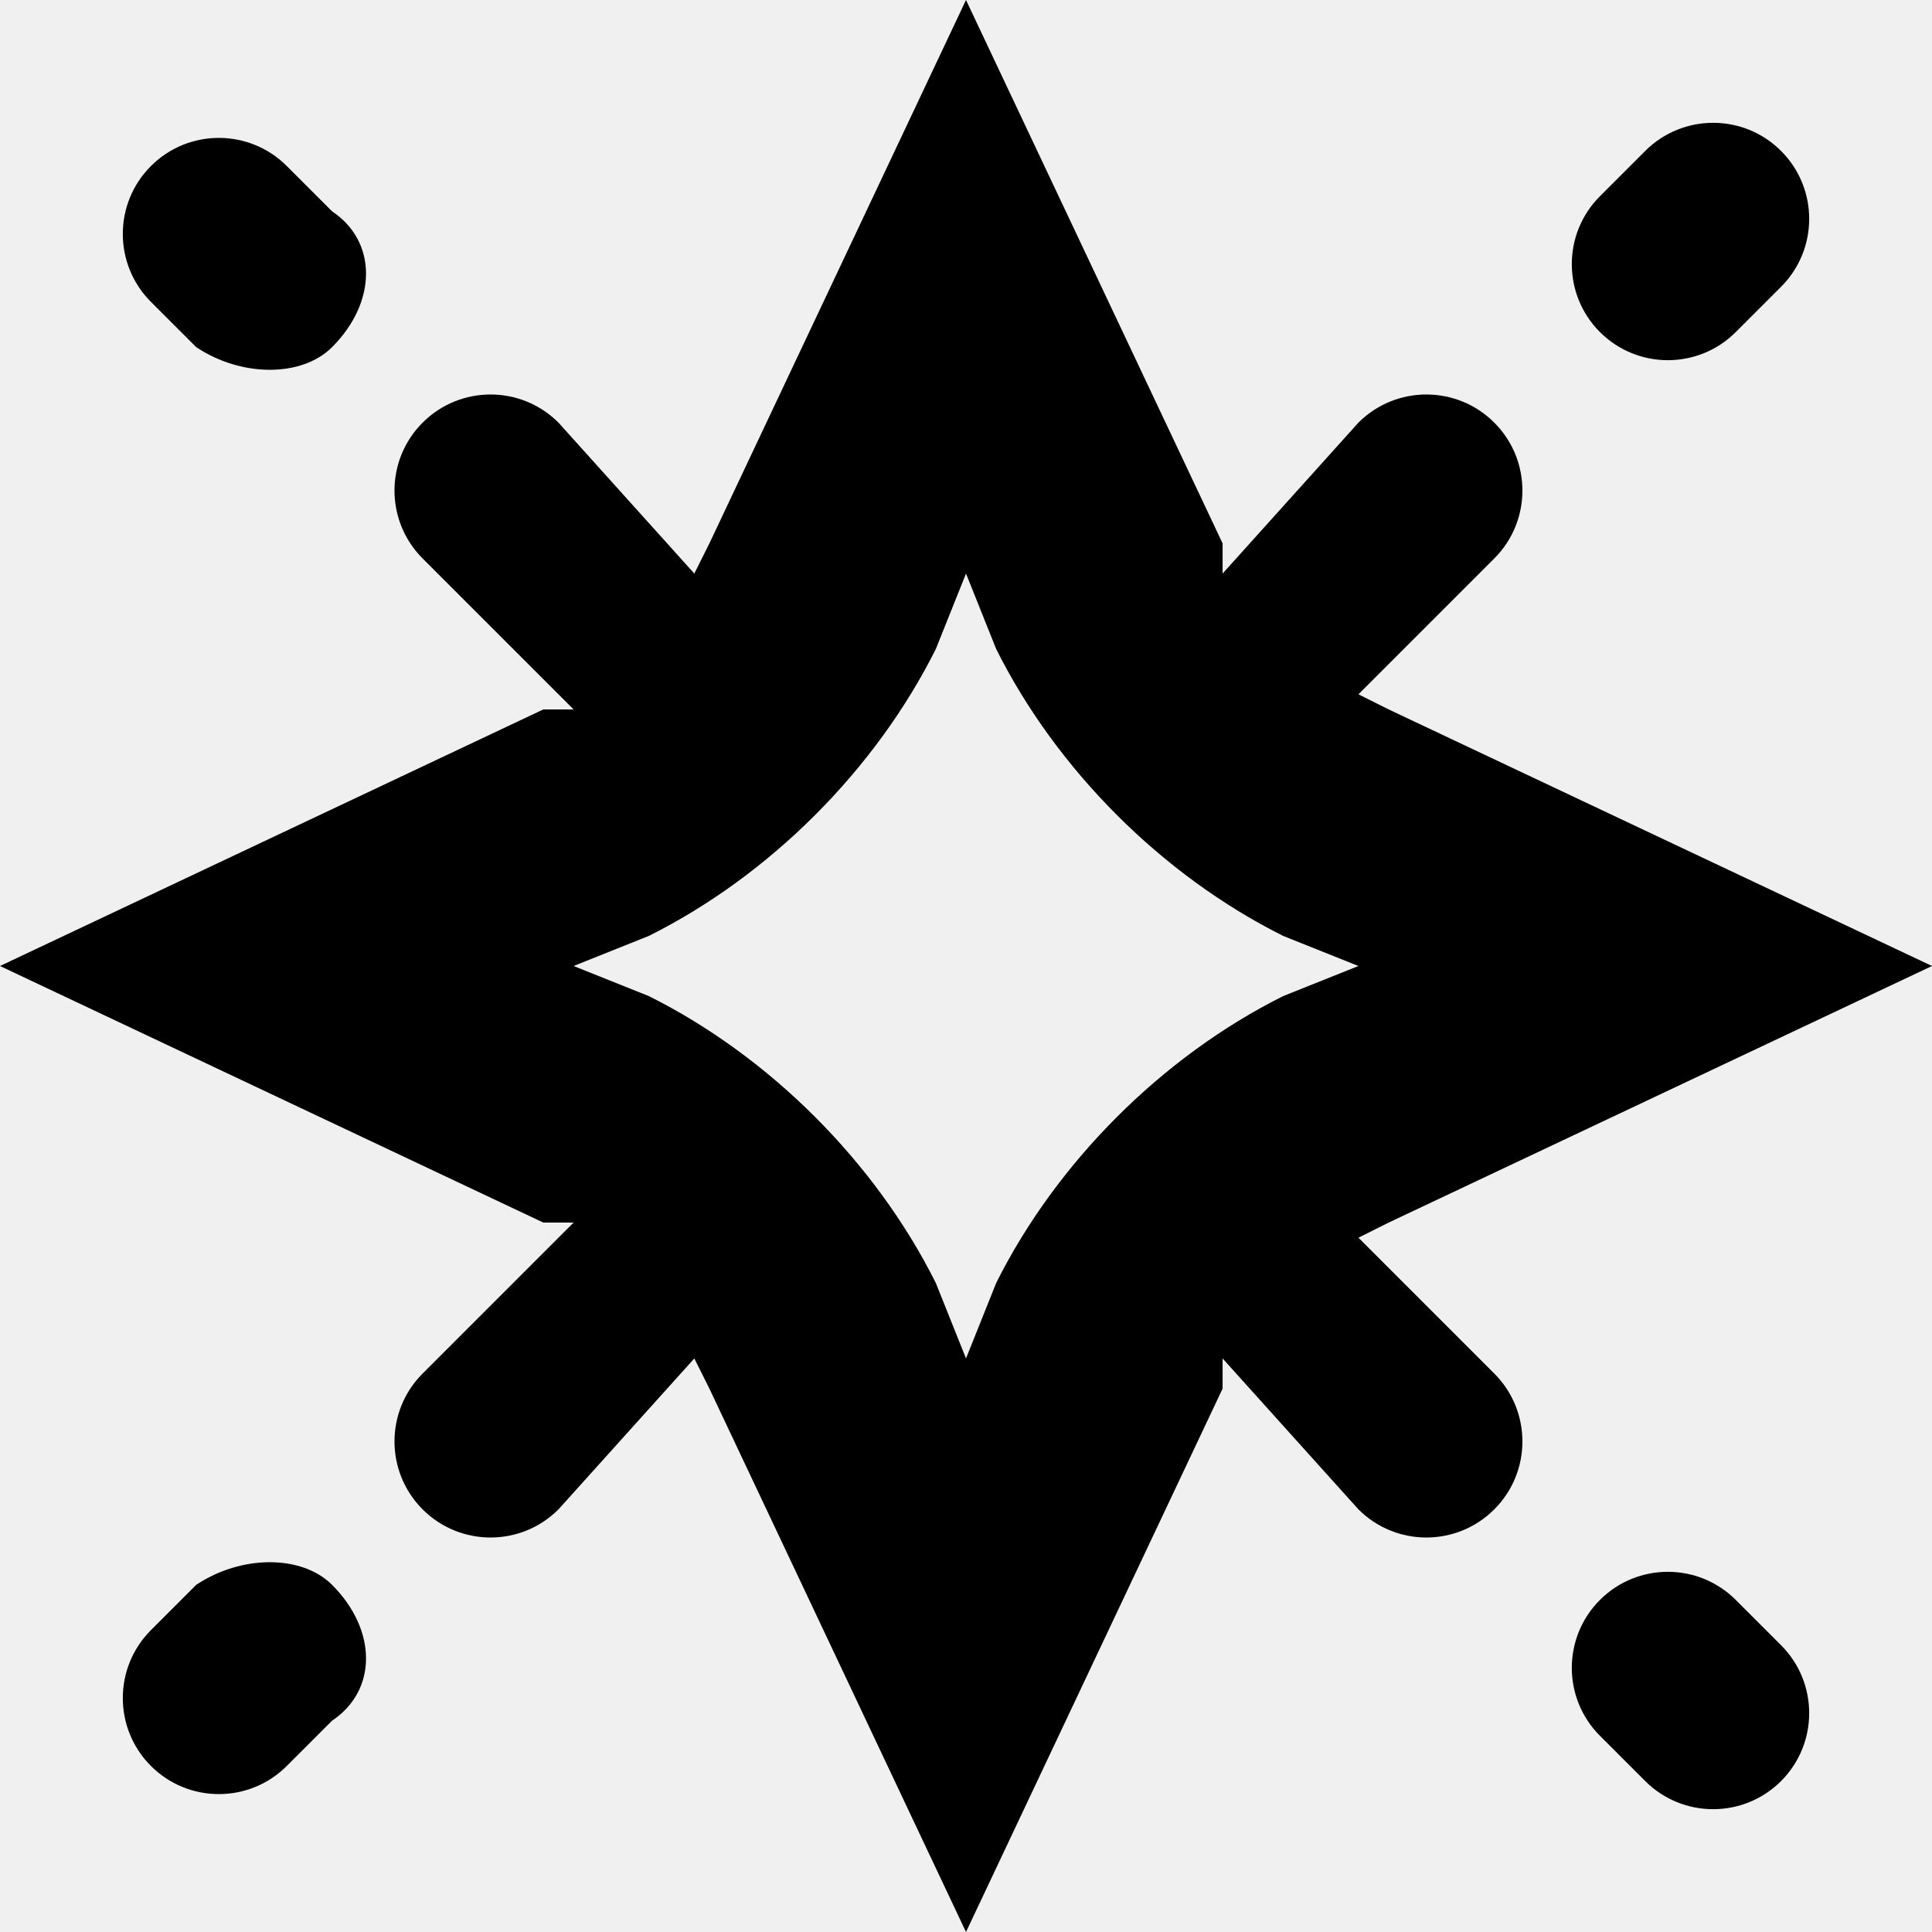
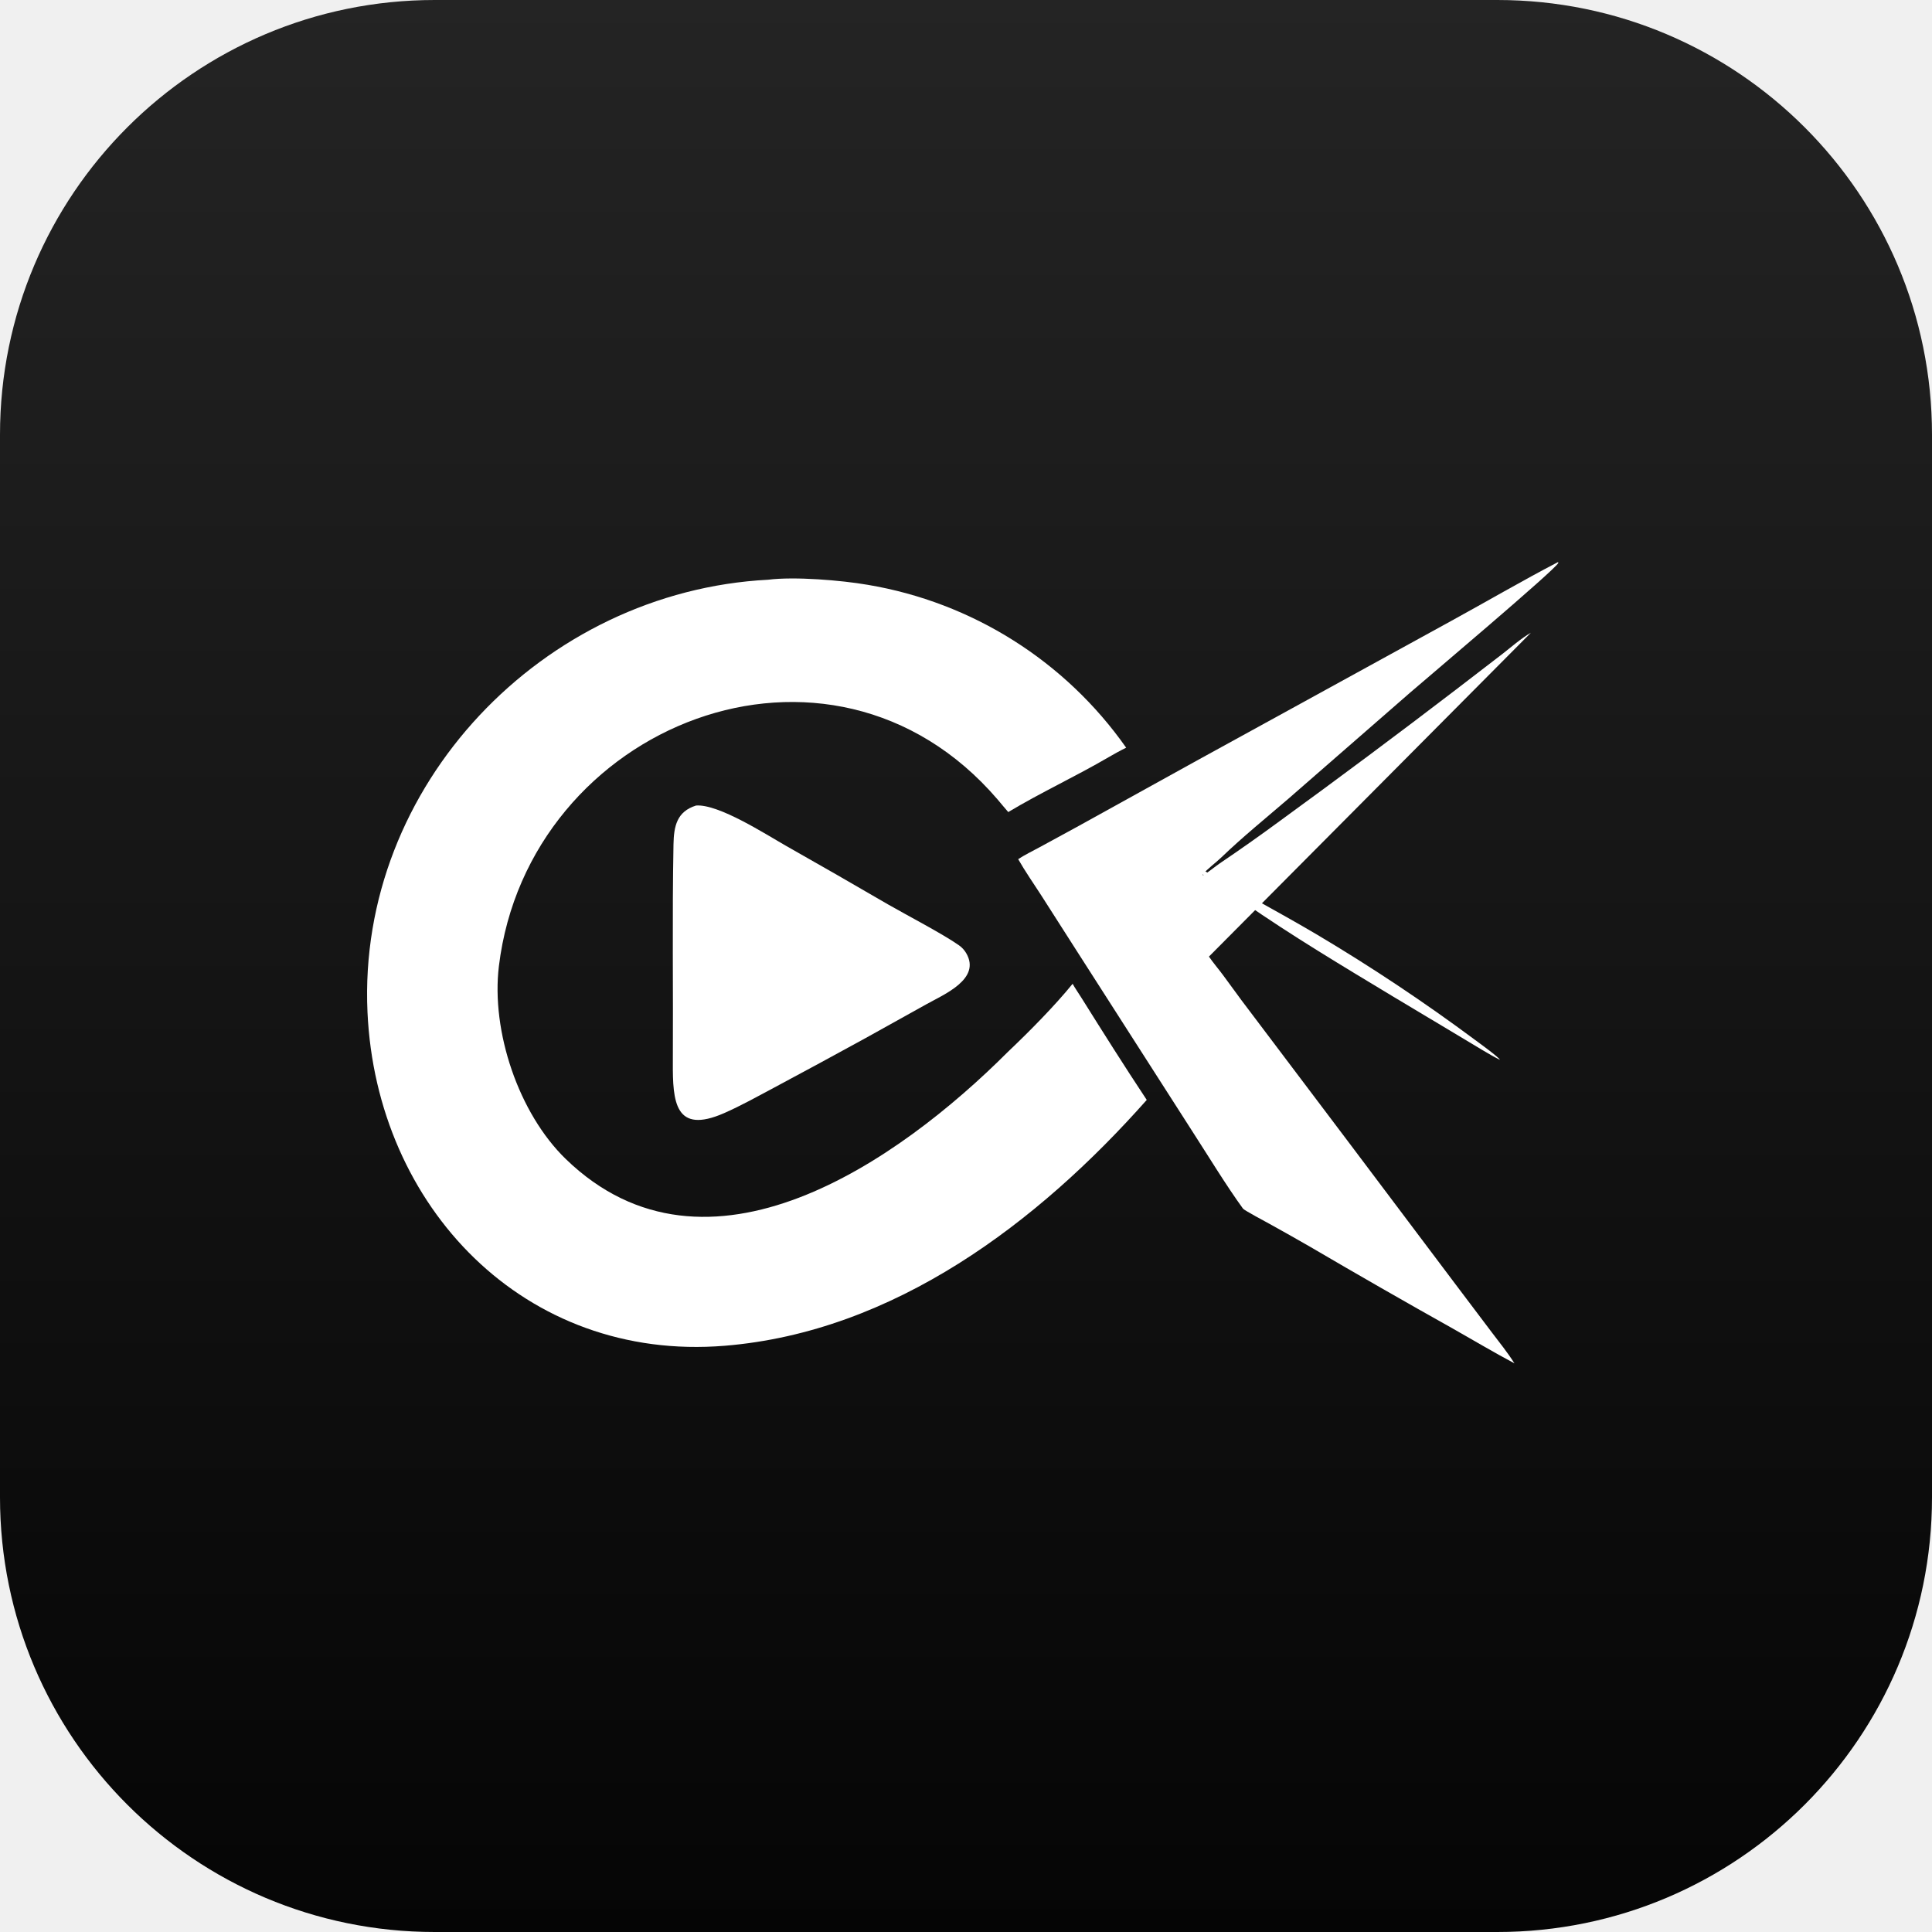
- <svg xmlns="http://www.w3.org/2000/svg" viewBox="0 0 128 128">
-   <path fill-rule="evenodd" d="M81 36 64 0 47 36l-1 2-9-10a6 6 0 0 0-9 9l10 10h-2L0 64l36 17h2L28 91a6 6 0 1 0 9 9l9-10 1 2 17 36 17-36v-2l9 10a6 6 0 1 0 9-9l-9-9 2-1 36-17-36-17-2-1 9-9a6 6 0 1 0-9-9l-9 10v-2Zm-17 2-2 5c-4 8-11 15-19 19l-5 2 5 2c8 4 15 11 19 19l2 5 2-5c4-8 11-15 19-19l5-2-5-2c-8-4-15-11-19-19l-2-5Z" clip-rule="evenodd" />
-   <path d="M118 19a6 6 0 0 0-9-9l-3 3a6 6 0 1 0 9 9l3-3Zm-96 4c-2 2-6 2-9 0l-3-3a6 6 0 1 1 9-9l3 3c3 2 3 6 0 9Zm0 82c-2-2-6-2-9 0l-3 3a6 6 0 1 0 9 9l3-3c3-2 3-6 0-9Zm96 4a6 6 0 0 1-9 9l-3-3a6 6 0 1 1 9-9l3 3Z" />
-   <style>path{fill:#000}@media (prefers-color-scheme:dark){path{fill:#fff}}</style>
+ <svg xmlns="http://www.w3.org/2000/svg" width="64" height="64" viewBox="0 0 64 64">
+   <defs>
+     <linearGradient id="bg" x1="0" y1="0" x2="0" y2="1">
+       <stop offset="0" stop-color="#242424" />
+       <stop offset="1" stop-color="#050505" />
+     </linearGradient>
+   </defs>
+   <rect width="64" height="64" rx="14.4" ry="14.4" fill="url(#bg)" />
+   <g transform="translate(12.16,12.16) scale(0.06)">
+     <path d="m 221.438,117.402 c 14.573,-1.854 40.381,0.3 54.954,2.808 57.682,9.686 109.08,42.076 142.709,89.932 -3.074,1.492 -6.647,3.454 -9.601,5.184 -18.01,10.547 -37.675,19.646 -55.502,30.351 -1.896,-2.115 -4.012,-4.765 -5.903,-6.967 -92.534,-107.825 -259.103,-41.49 -275.317,92.013 -4.373,36.009 10.916,81.324 36.959,106.54 78.016,75.537 183.903,0.984 243.962,-59.084 11.689,-11.1 25.747,-25.263 35.833,-37.685 1.448,2.576 3.216,5.099 4.794,7.619 11.878,18.966 23.767,37.847 36.133,56.492 -60.009,67.692 -139.475,128.087 -232.997,135.731 C 86.977,549.367 5.137,463.666 0.228,356.175 -5.488,231.027 97.162,123.868 221.438,117.402 Z" fill="#ffffff" />
+     <path d="m 657.561,107.644 0.133,0.475 c -1.4,3.526 -73.23,64.157 -81.724,71.524 l -67.496,58.835 c -12.3,10.576 -25.12,20.976 -36.765,32.176 -3.284,3.159 -7.558,6.14 -10.472,9.591 l 0.349,0.347 c 2.454,-1.407 6.524,-4.77 9.284,-6.656 11.186,-7.564 22.22,-15.35 33.095,-23.355 32.749,-23.818 65.21,-48.031 97.376,-72.631 l 25.246,-19.393 c 4.591,-3.577 11.021,-9.128 15.946,-11.871 l -177.74,178.785 c 2.154,3.175 5.495,7.113 7.873,10.336 6.705,9.277 13.538,18.461 20.498,27.549 l 49.428,65.499 58.575,77.846 19.843,26.296 c 4.481,5.933 8.479,10.773 12.466,17.053 -11.064,-5.868 -22.84,-12.865 -33.827,-19.089 -26.432,-14.806 -52.717,-29.871 -78.854,-45.192 -7.456,-4.297 -14.95,-8.528 -22.482,-12.691 -2.368,-1.303 -14.025,-7.513 -14.703,-8.442 -9.044,-12.388 -19.857,-30.146 -28.04,-42.783 l -64.161,-100.143 -19.266,-30.147 c -4.147,-6.419 -8.925,-13.308 -12.664,-19.88 2.873,-1.969 8.608,-4.854 11.849,-6.602 l 20.354,-11.078 66.592,-36.837 139.945,-76.829 c 19.365,-10.596 39.863,-22.574 59.342,-32.693 z" fill="#ffffff" />
+     <path d="m 181.646,242.069 c 12.504,-0.908 38.439,15.878 49.807,22.341 18.79,10.634 37.513,21.386 56.169,32.255 9.941,5.716 30.572,16.485 39.129,22.549 1.646,1.146 3.023,2.637 4.033,4.369 8.374,14.34 -12.469,22.851 -22.21,28.327 l -33.408,18.586 c -16.914,9.283 -33.879,18.473 -50.895,27.569 -8.95,4.755 -17.901,9.777 -27.156,13.837 -27.13,11.875 -28.421,-6.286 -28.298,-27.974 0.227,-40.155 -0.401,-80.282 0.355,-120.417 0.189,-10.009 1.832,-18.135 12.474,-21.442 z" fill="#ffffff" />
+     <path d="m 457.349,275.231 c 21.927,12.97 45.04,25.072 67.177,38.145 30.062,17.87 59.183,37.277 87.249,58.142 1.914,1.428 13.176,9.538 13.66,10.944 -5.551,-2.703 -13.995,-8.058 -19.553,-11.337 l -39.503,-23.644 c -27.711,-16.727 -55.791,-33.489 -82.332,-51.961 -7.629,-5.31 -20.837,-13.563 -27.601,-19.201 z" fill="#ffffff" />
+     <path d="m 445.062,324.666 c 3.9,1.775 8.602,4.916 12.287,7.274 l -0.903,1.088 c -4.194,-2.631 -7.787,-4.948 -11.384,-8.362 z" fill="#ffffff" />
+   </g>
</svg>
